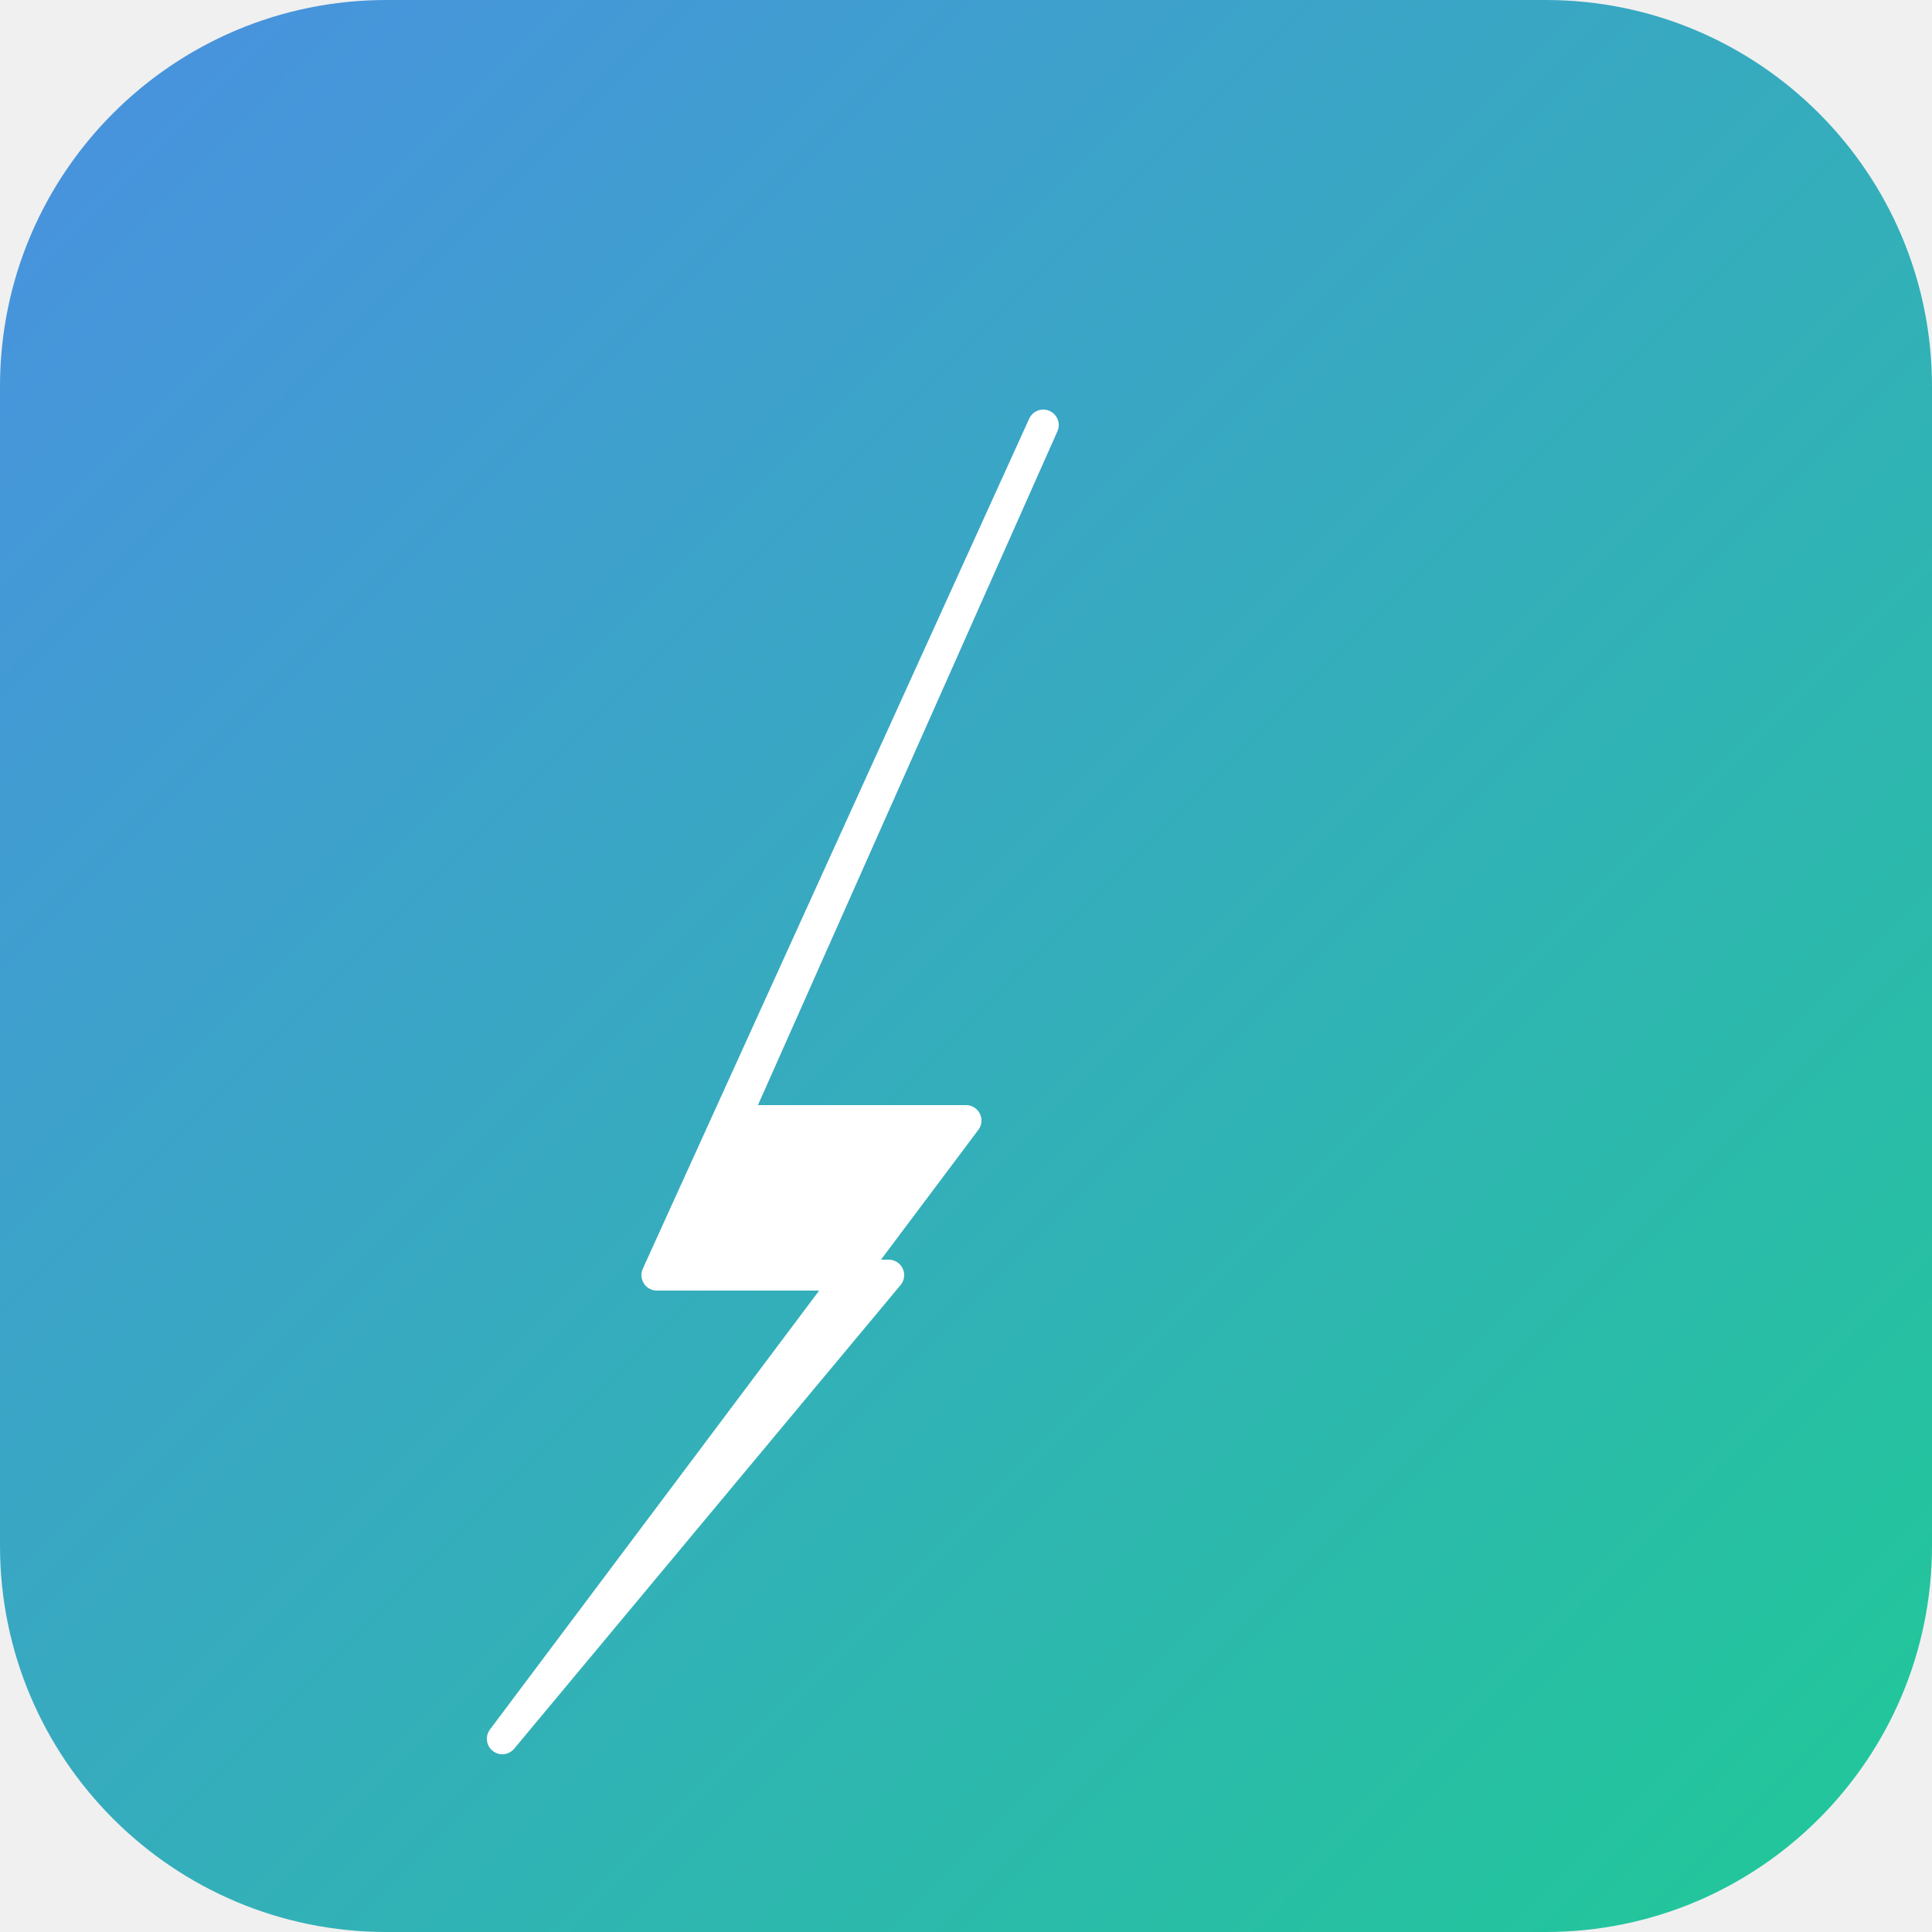
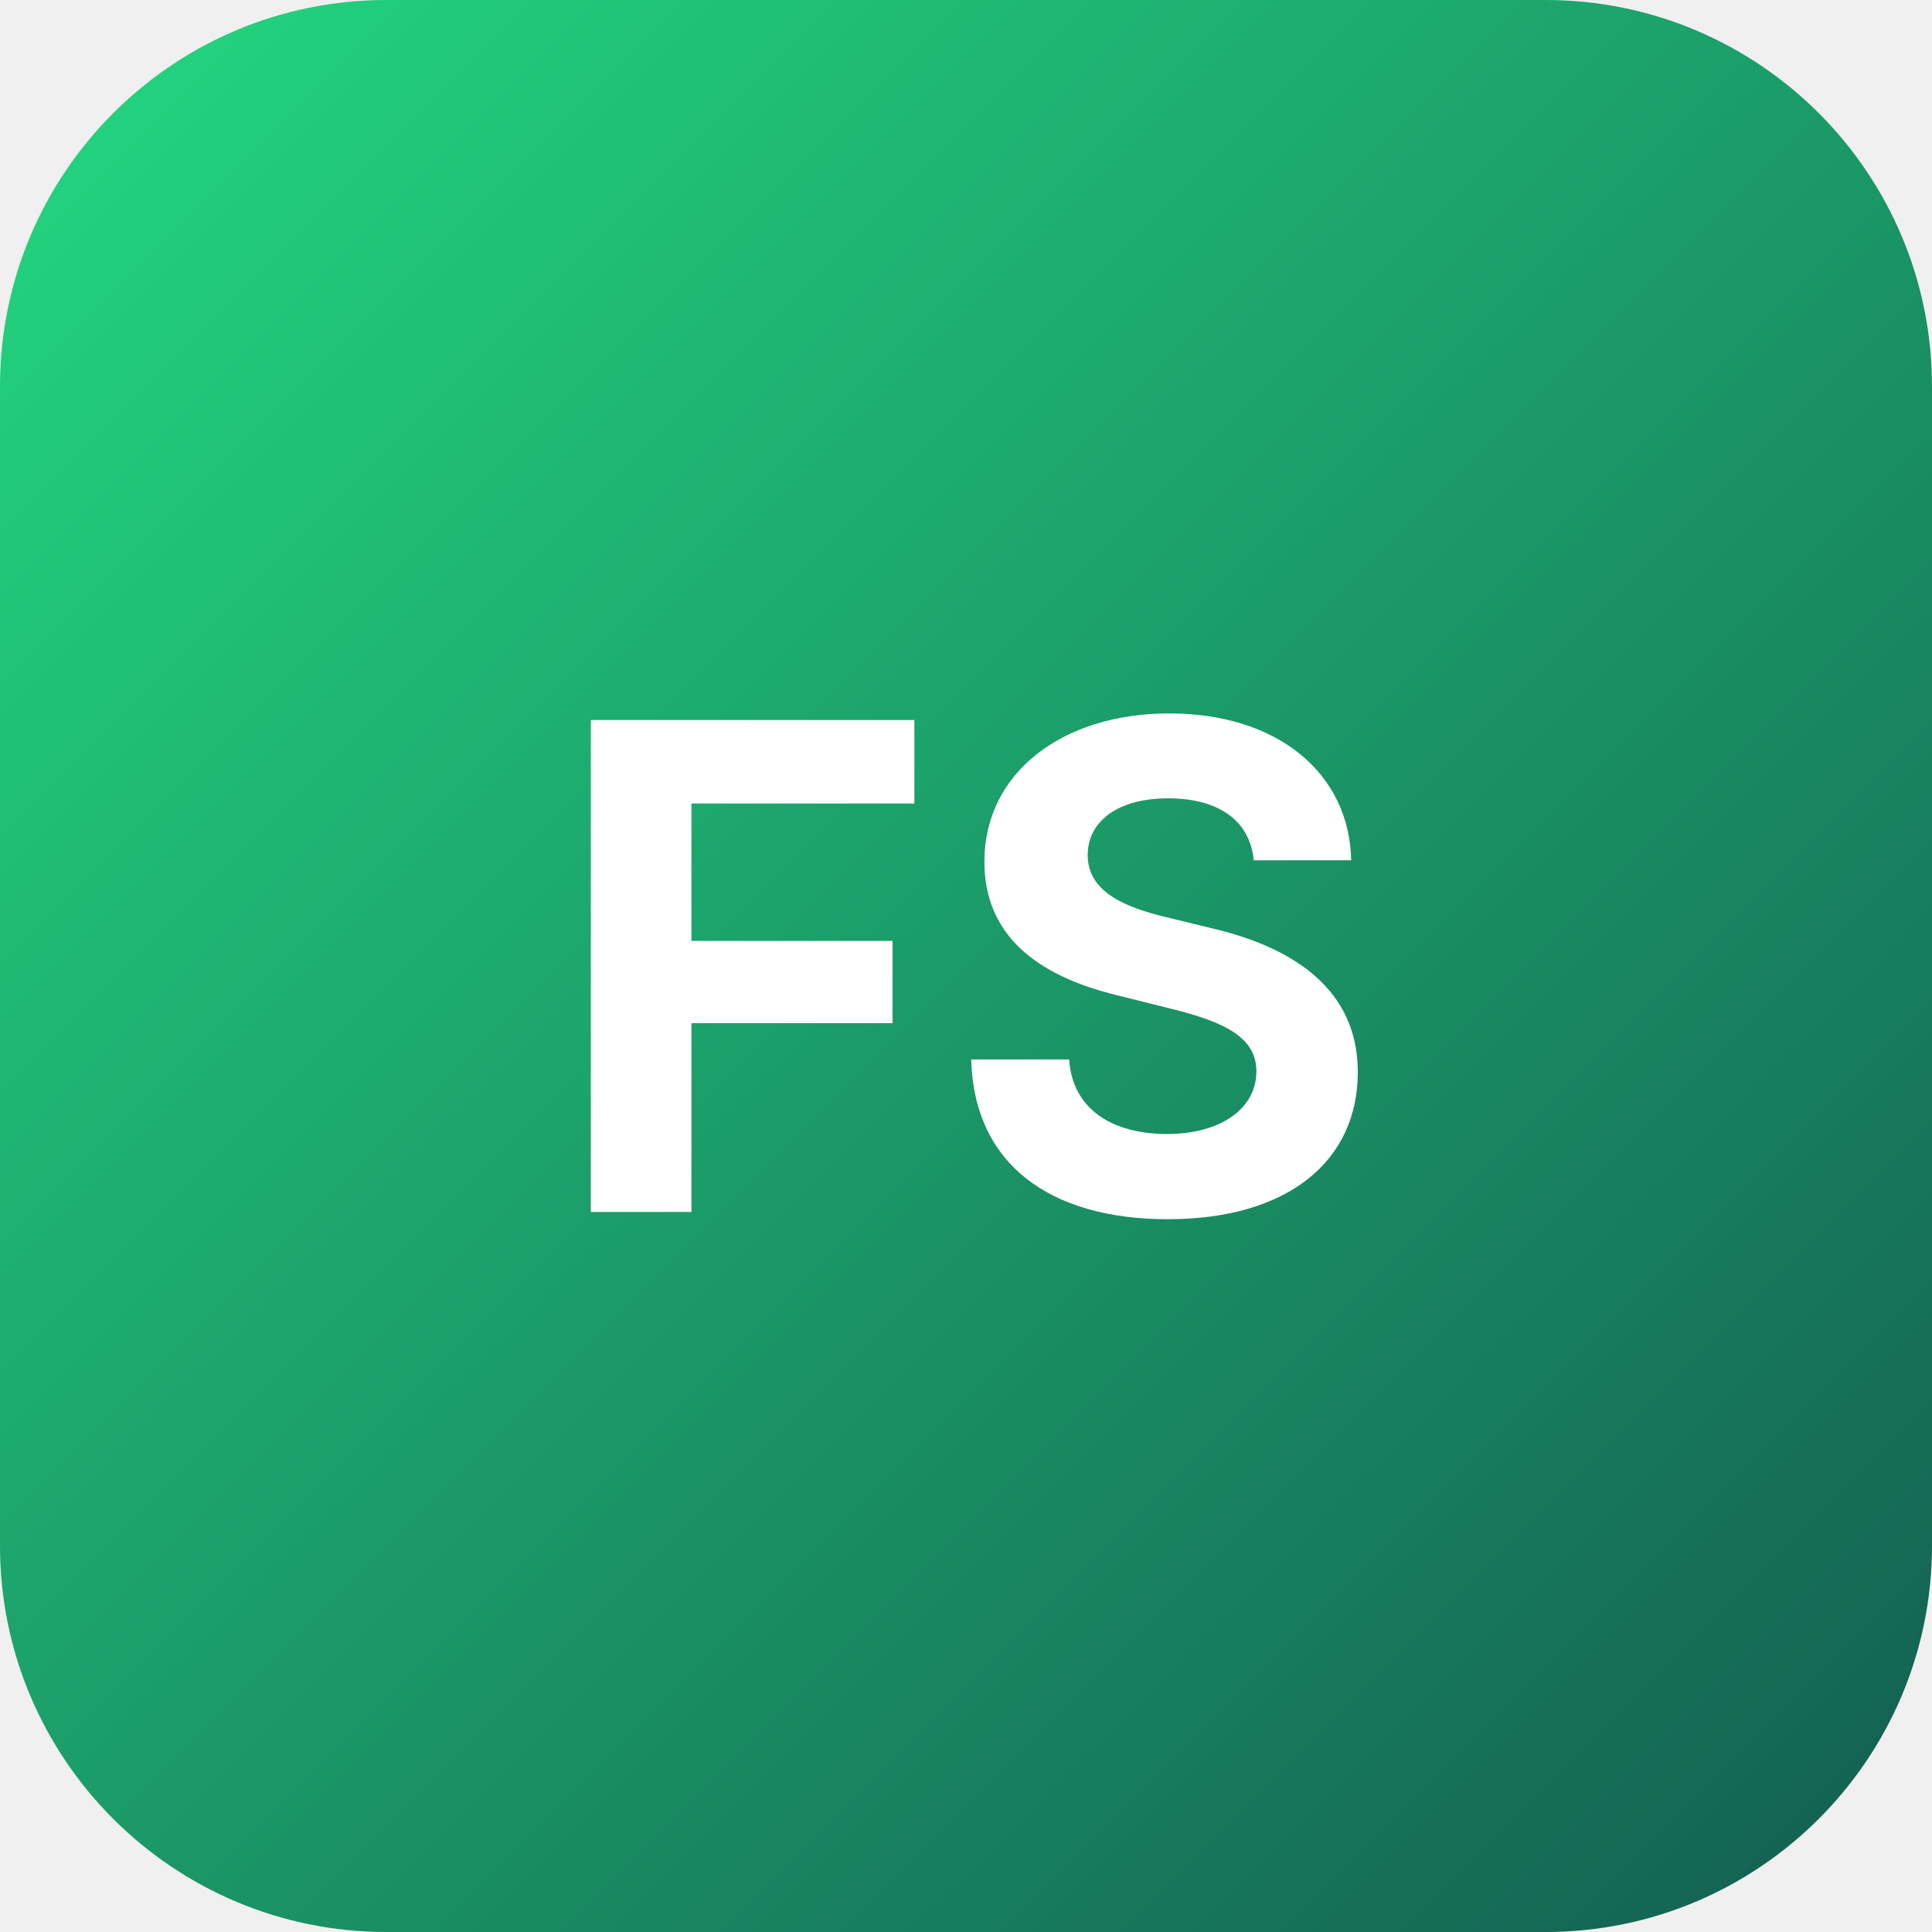
<svg xmlns="http://www.w3.org/2000/svg" width="192" height="192" viewBox="0 0 192 192">
  <defs>
-     <linearGradient id="grad" x1="0%" y1="0%" x2="100%" y2="100%">
-       <stop offset="0%" style="stop-color:#4A90E2;stop-opacity:1" />
-       <stop offset="100%" style="stop-color:#20C997;stop-opacity:1" />
+     <linearGradient id="gradMask192" x1="0%" y1="0%" x2="100%" y2="100%">
+       <stop offset="0%" style="stop-color:#23d980;stop-opacity:1" />
+       <stop offset="100%" style="stop-color:#135c51;stop-opacity:1" />
    </linearGradient>
  </defs>
-   <rect width="192" height="192" rx="38.4" fill="url(#grad)" />
-   <g transform="translate(49.92, 42.24)">
-     <path d="M 53.76 0 L 23.04 69.12 L 46.08 69.12 L 0 130.56 L 38.4 84.48 L 15.36 84.48 Z" fill="white" stroke="white" stroke-width="3.072" stroke-linejoin="round" />
+   <rect width="192" height="192" rx="38.4" fill="url(#gradMask192)" />
+   <g transform="translate(96, 96)">
+     <text x="0" y="0" font-family="Inter, Arial, sans-serif" font-size="67.2" font-weight="bold" fill="white" text-anchor="middle" dominant-baseline="central">FS</text>
  </g>
</svg>
